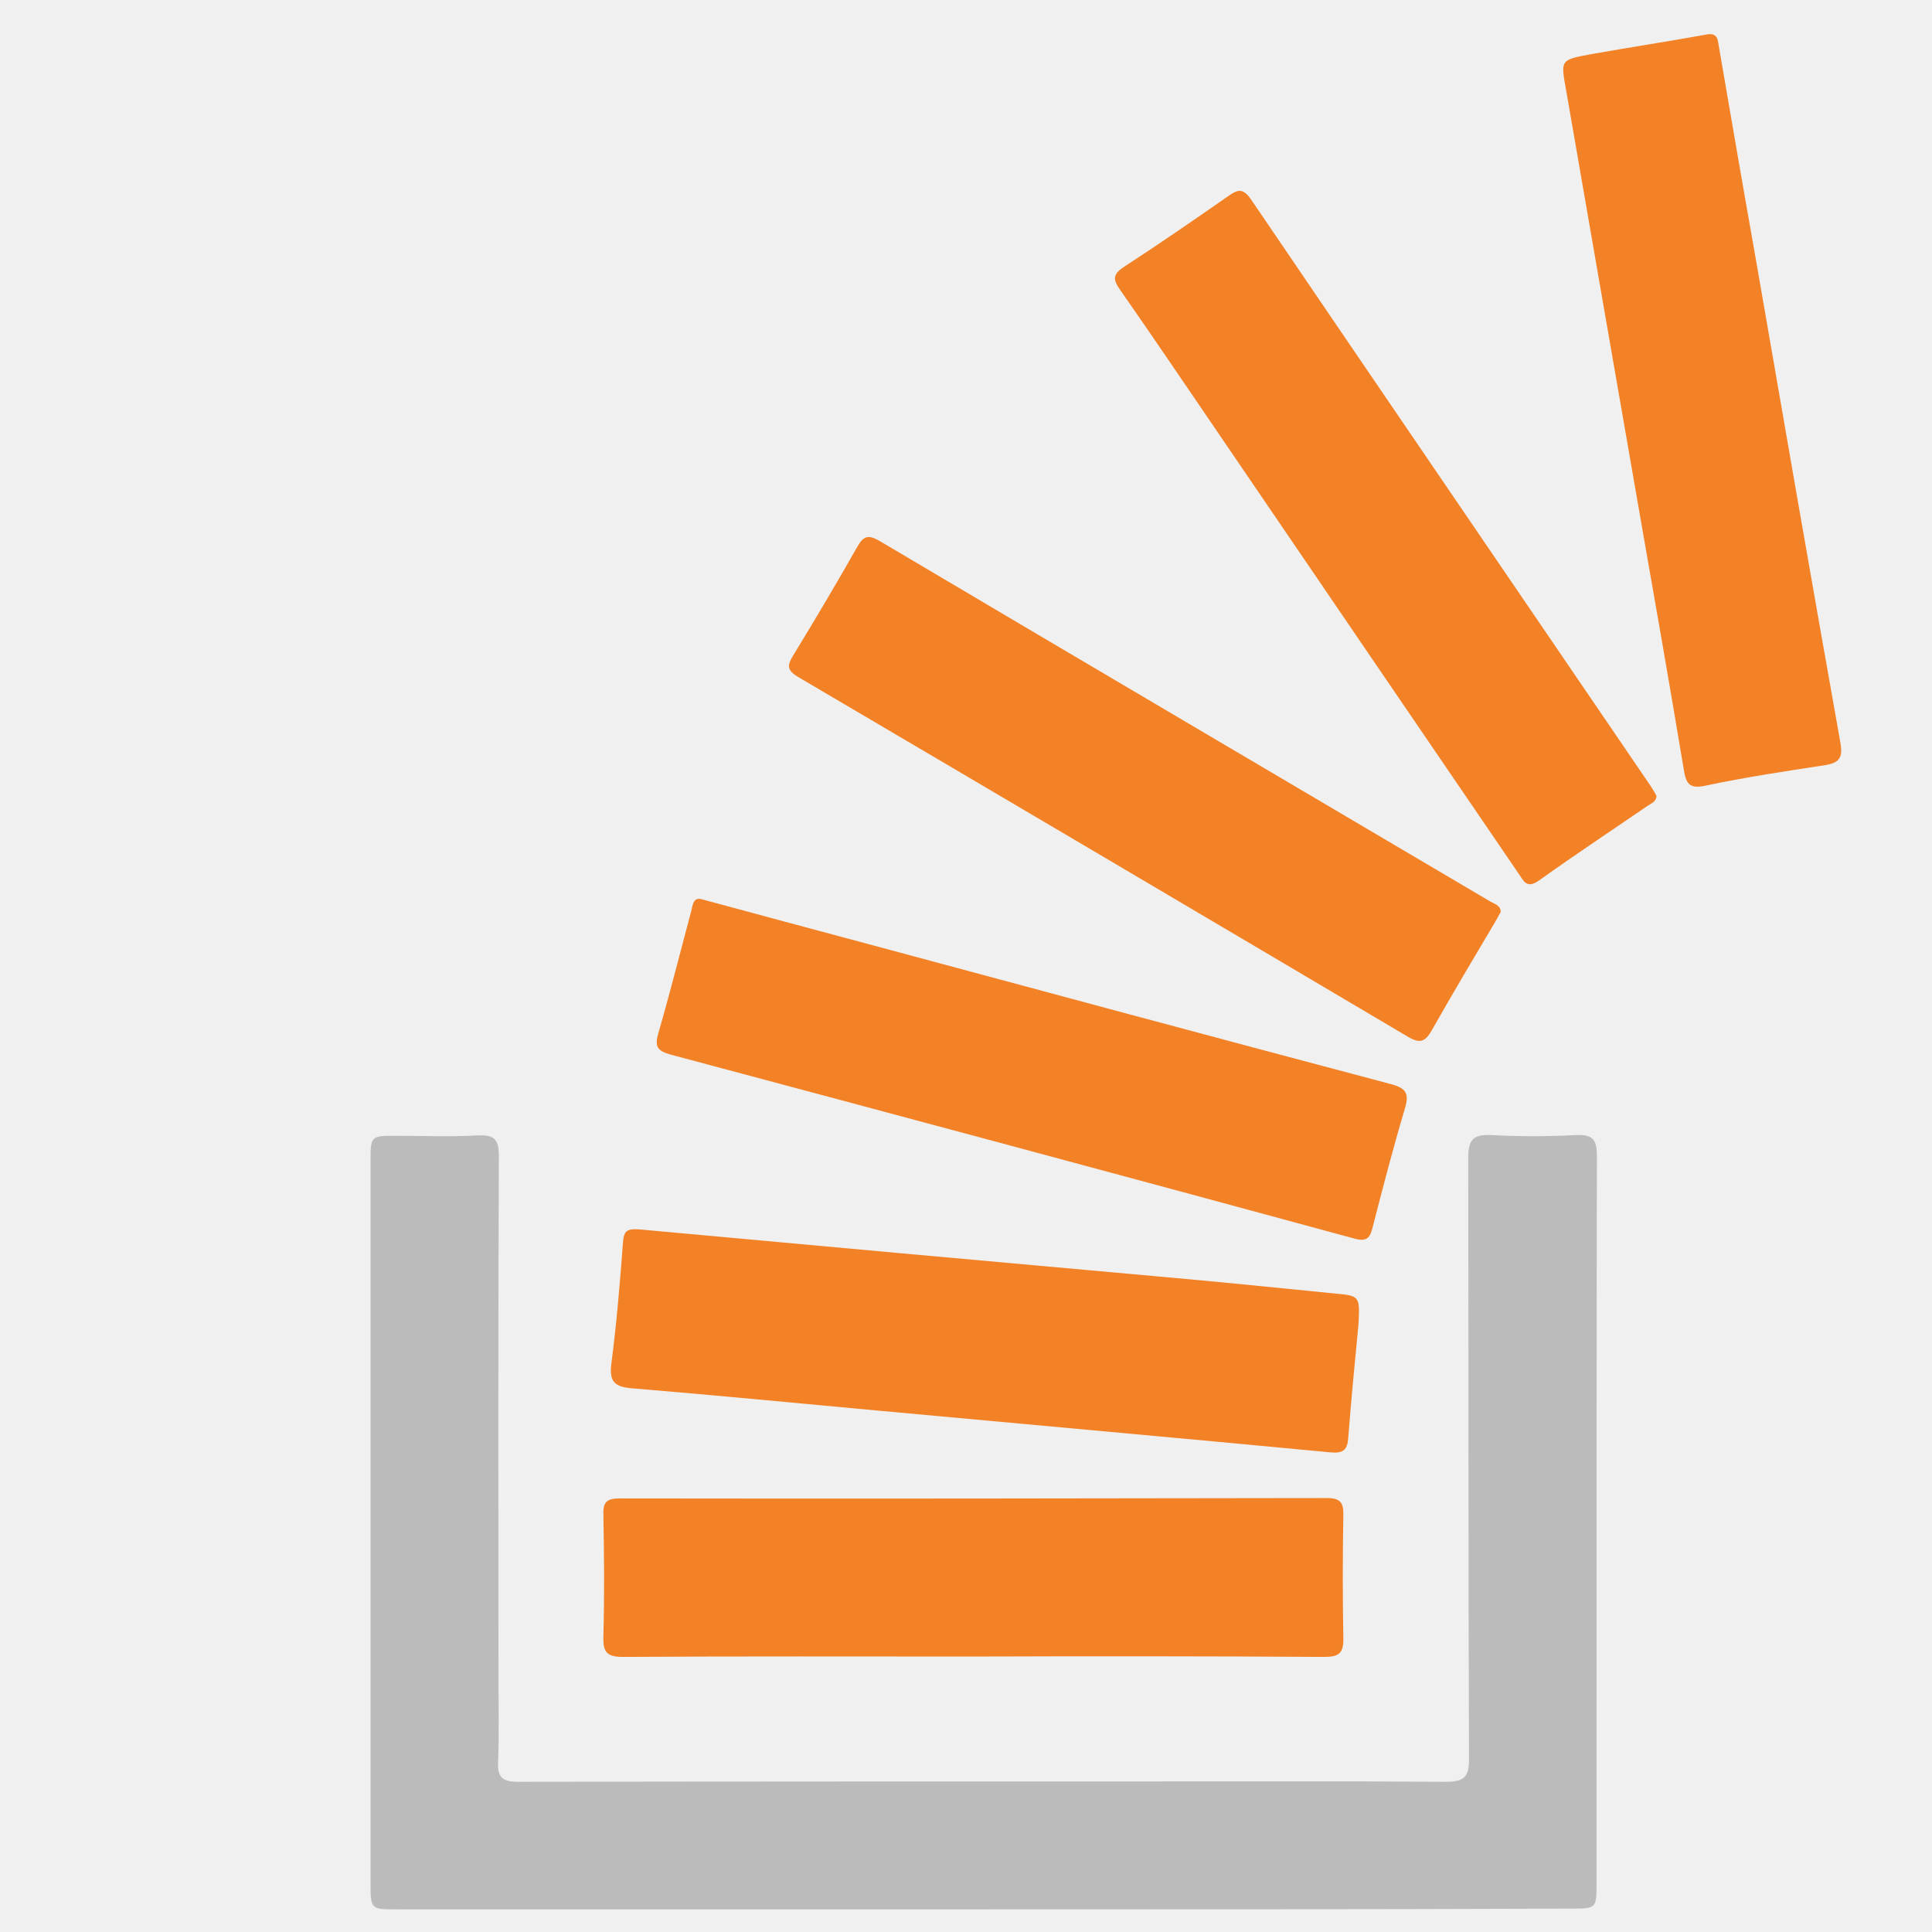
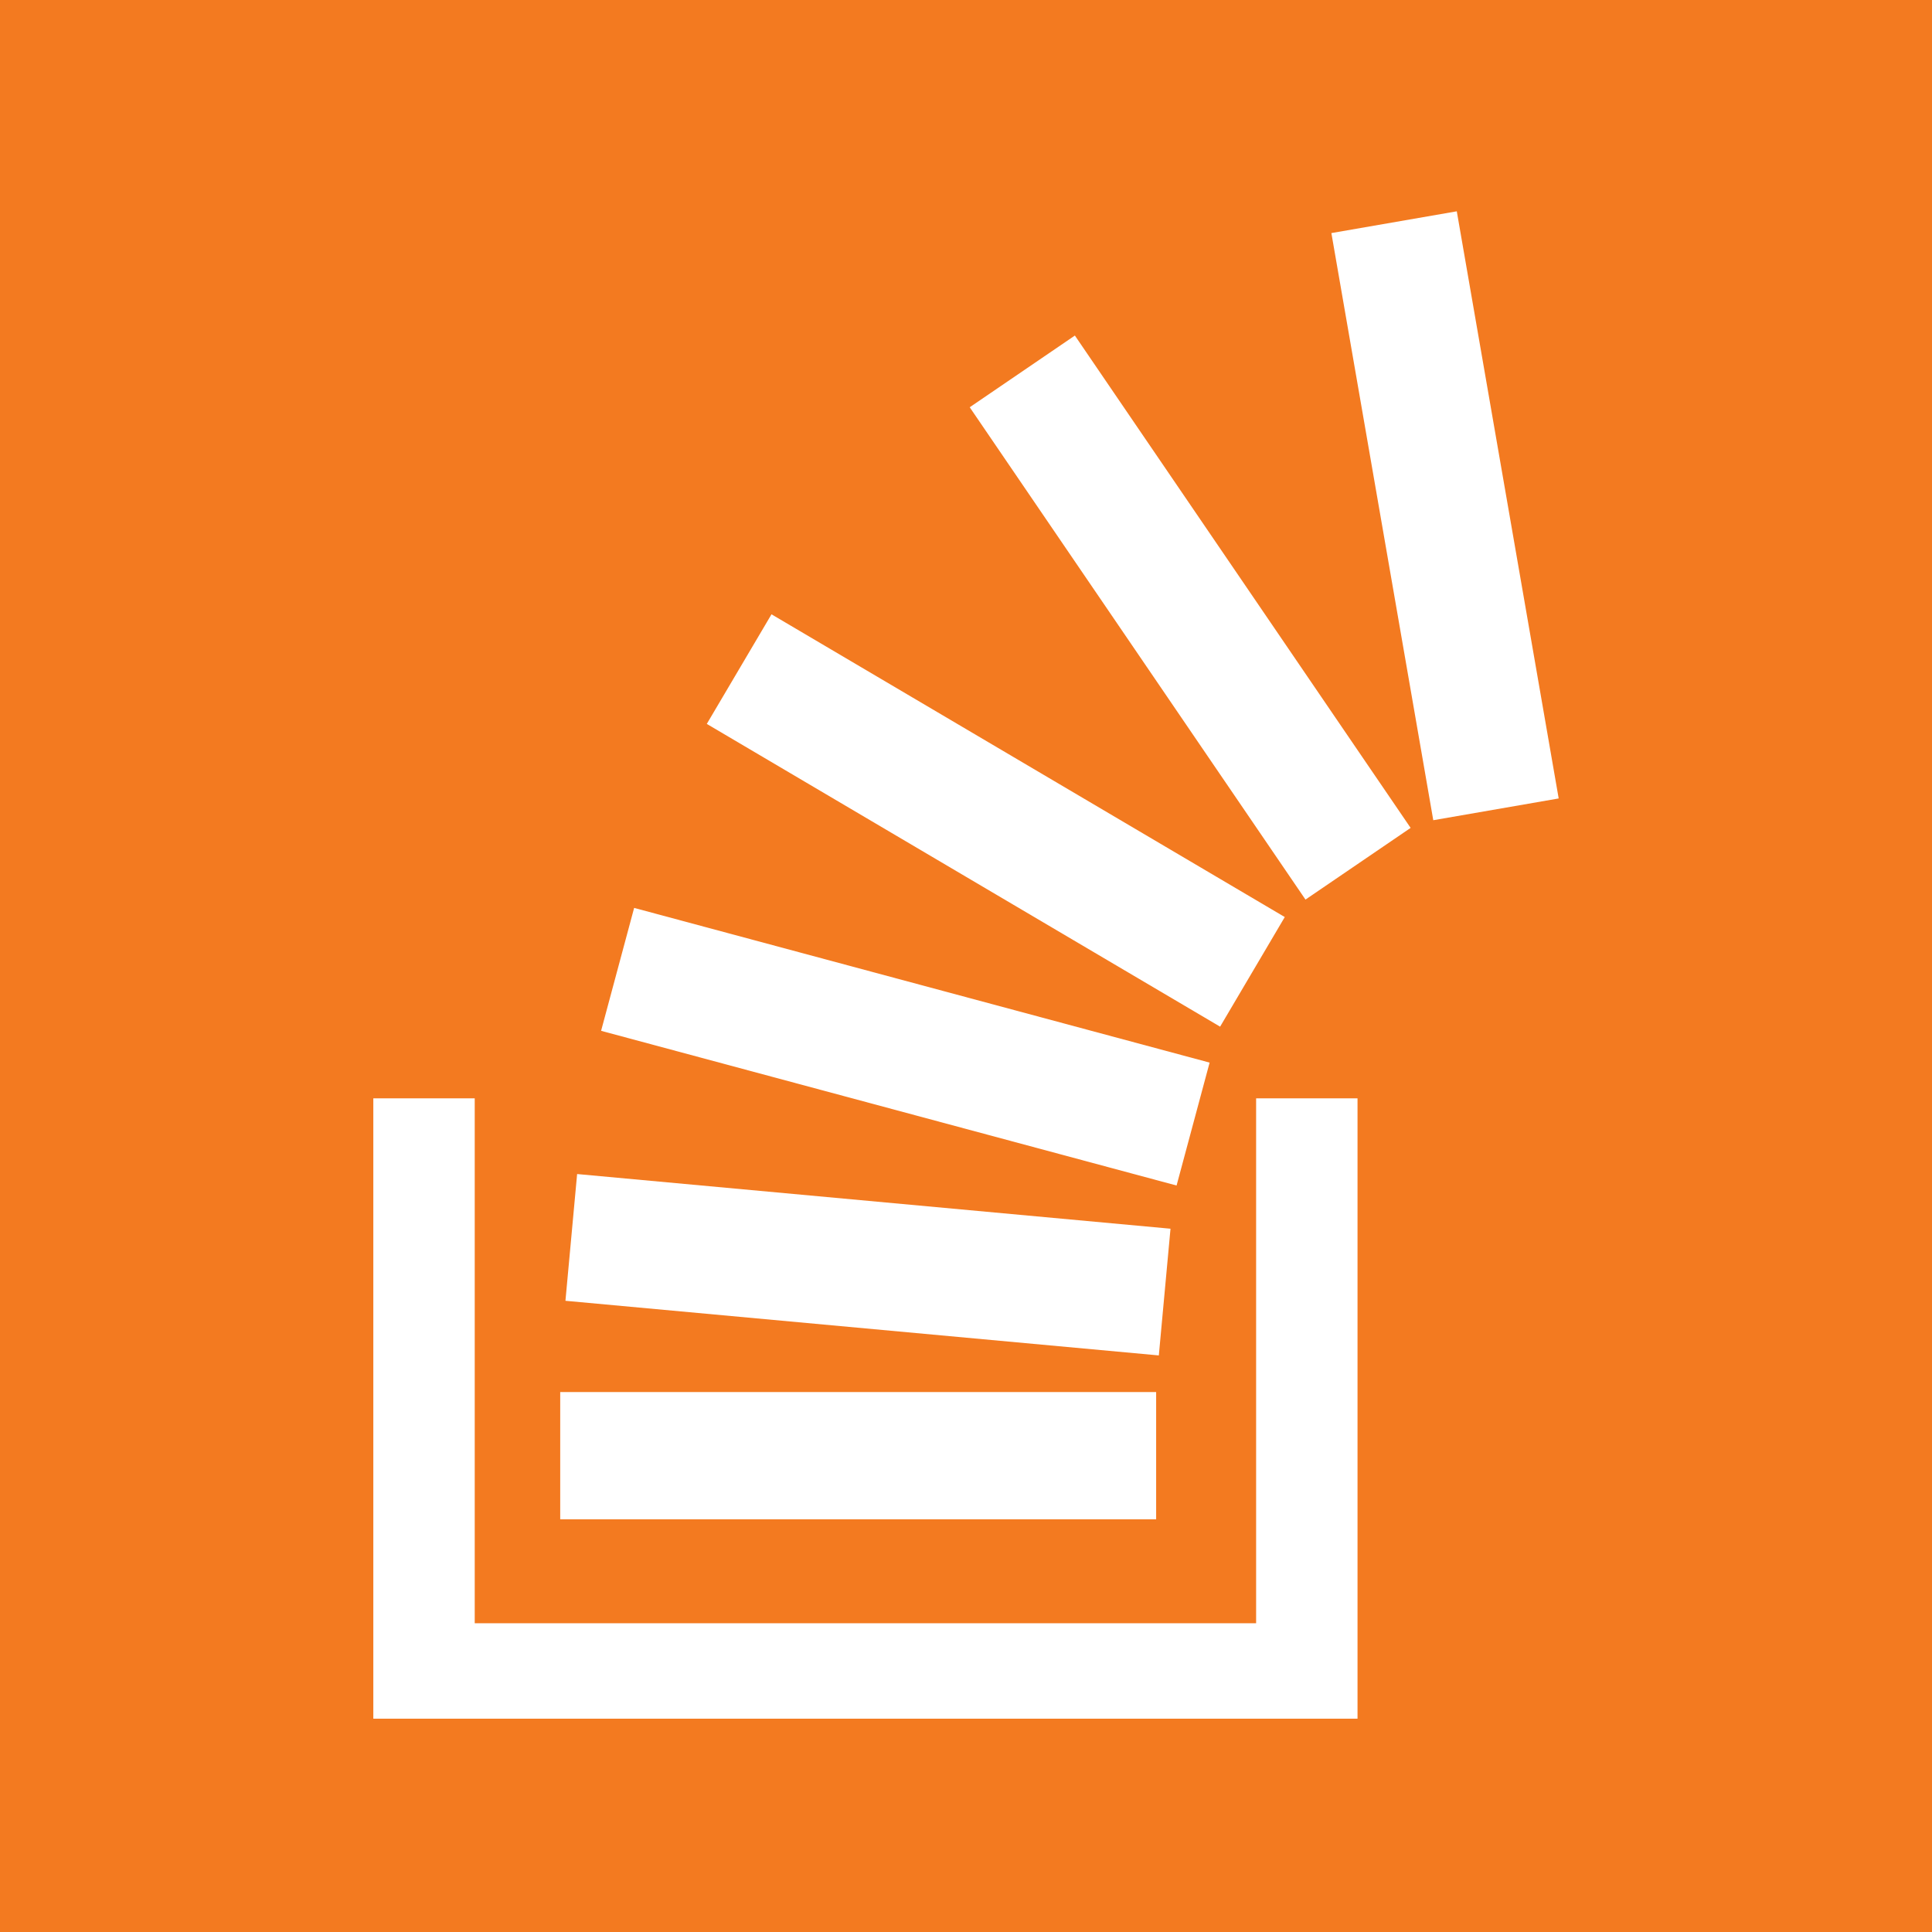
- <svg xmlns="http://www.w3.org/2000/svg" enable-background="new 0 0 512 512" id="Layer_1" version="1.1" viewBox="0 0 512 512" xml:space="preserve">
-   <g>
-     <path d="M260.7,506c-51.8,0-103.6,0-155.5,0c-7,0-7,0-7-7.2c0-63.7,0-127.3,0-191c0-6.8,0-6.8,6.9-6.8   c7.2,0,14.3,0.3,21.5-0.1c4.4-0.2,5.6,1,5.6,5.5c-0.2,46.2-0.1,92.3-0.1,138.5c0,7.3,0.2,14.7-0.1,22c-0.2,4.2,1.2,5.3,5.4,5.3   c55.8-0.1,111.6-0.1,167.5-0.1c26,0,52-0.1,78,0.1c4.9,0,6.5-1,6.4-6.3c-0.2-53-0.1-106-0.2-159c0-4.8,1.2-6.3,6.1-6.1   c7.5,0.4,15,0.4,22.5,0c4.6-0.2,5.5,1.4,5.5,5.6c-0.1,49.8-0.1,99.6-0.1,149.5c0,14.3,0,28.7,0,43c0,6.9,0,6.9-6.8,6.9   C364.3,506,312.5,506,260.7,506z" fill="#BCBBBB" />
-     <path d="M452,9.2c3.5-0.8,3.2,1.7,3.6,3.6c3.1,18,6.2,36.1,9.4,54.1c7.5,43.3,15,86.6,22.7,129.8   c0.8,4.3-0.4,5.5-4.2,6.1c-10.5,1.6-21.1,3.2-31.5,5.4c-4.5,1-5.2-0.7-5.8-4.4c-3.8-22.8-7.8-45.6-11.8-68.4   c-6.5-37.2-12.9-74.4-19.4-111.7c-1.4-7.8-1.5-7.8,6.4-9.3C431.6,12.6,441.9,11,452,9.2z" fill="#F38126" />
-     <path d="M439,210.9c-0.1,1.6-1.4,2-2.3,2.6c-9.6,6.6-19.3,13-28.8,19.8c-3.5,2.5-4.2-0.1-5.6-2   c-26-38.1-52-76.2-78-114.4c-9.1-13.3-18.1-26.7-27.4-40c-1.9-2.7-2.2-4.1,1-6.2c9.4-6.1,18.5-12.4,27.7-18.8   c2.4-1.7,3.8-2.1,5.9,0.9c35.2,51.8,70.5,103.5,105.8,155.3C437.9,209,438.5,210,439,210.9z" fill="#F38126" />
-     <path d="M360,351.1c-0.9,9.3-1.9,19.6-2.7,29.9c-0.2,3.2-1.3,4.2-4.6,3.9c-40.1-3.8-80.2-7.4-120.3-11.1   c-21.7-2-43.4-4.1-65.1-5.9c-4.3-0.4-5.9-1.7-5.3-6.4c1.4-10.7,2.3-21.5,3.1-32.3c0.2-3.2,1.3-3.6,4.3-3.4   c45.6,4.2,91.1,8.3,136.7,12.4c15.9,1.4,31.8,3,47.7,4.6C360.4,343.4,360.4,343.5,360,351.1z" fill="#F38126" />
-     <path d="M397.7,241.7c-0.5,0.8-0.9,1.7-1.4,2.5c-5.7,9.6-11.4,19.2-16.9,28.9c-1.7,3-3.1,3.5-6.2,1.7   c-53.9-31.9-107.8-63.7-161.7-95.4c-3-1.8-2.9-3.1-1.3-5.7c5.8-9.5,11.5-19.1,17-28.8c1.6-2.8,2.8-3.3,5.8-1.6   c54,32,108.1,63.8,162.1,95.7C396.1,239.6,397.7,239.9,397.7,241.7z" fill="#F38126" />
-     <path d="M186.3,238.4c14.5,3.9,28.8,7.8,43.1,11.6c46.4,12.5,92.8,25,139.2,37.3c4.1,1.1,4.9,2.5,3.7,6.5   c-3.1,10.4-5.8,20.8-8.5,31.3c-0.7,2.9-1.5,4.1-5,3.1c-60.3-16.4-120.7-32.6-181-48.7c-3.6-1-4.4-2.1-3.3-5.8   c3.1-10.7,5.8-21.5,8.7-32.3C183.6,239.8,183.7,237.5,186.3,238.4z" fill="#F38126" />
-     <path d="M257.5,439c-30.8,0-61.6-0.1-92.4,0.1c-4.2,0-5.3-1.2-5.2-5.3c0.3-10.8,0.2-21.7,0-32.5   c-0.1-3.3,1-4.2,4.3-4.2c62.5,0.1,124.9,0,187.4-0.1c3.6,0,4.5,1.2,4.4,4.6c-0.2,10.8-0.2,21.7,0,32.5c0.1,4-1.2,5-5,5   C319.8,438.9,288.6,438.9,257.5,439C257.5,439,257.5,439,257.5,439z" fill="#F38126" />
+ <svg xmlns="http://www.w3.org/2000/svg" enable-background="new 0 0 515.91 728.5" height="512" id="Layer_1" version="1.1" viewBox="0 0 512 512" width="512" xml:space="preserve">
+   <defs id="defs7" />
+   <g id="g3102">
+     <path d="m 0,-1.5e-5 0,512 512,0 0,-512 L 0,-1.5e-5 z" id="path5060" style="fill:#f37a20;fill-opacity:1;fill-rule:nonzero;stroke:none" />
+     <g id="g4534" style="fill:#ffffff;fill-opacity:1" transform="matrix(1.580748,0,0,1.580748,-1689.838,-519.699)">
+       <rect height="21.336" id="rect6" style="fill:#ffffff;fill-opacity:1" width="99.907" x="1162.931" y="562.144" />
+       <rect height="21.339" id="rect8" style="fill:#ffffff;fill-opacity:1" transform="matrix(0.1709951,0.9852719,-0.9852719,0.1709951,0,0)" width="99.904" x="583.388" y="-1231.623" />
+       <polygon id="polygon10" points="191.668,291.191 291.147,300.357 289.189,321.6 189.709,312.44 " style="fill:#ffffff;fill-opacity:1" transform="translate(974.0981,234.403)" />
+       <rect height="21.338" id="rect12" style="fill:#ffffff;fill-opacity:1" transform="matrix(0.9657151,0.2596041,-0.2596041,0.9657151,0,0)" width="99.903" x="1259.892" y="159.368" />
+       <polygon id="polygon14" points="224.254,197.353 310.304,248.107 299.464,266.484 213.408,215.727 " style="fill:#ffffff;fill-opacity:1" transform="translate(974.0981,234.403)" />
+       <polygon id="polygon16" points="275.116,150.619 331.403,233.161 313.776,245.178 257.485,162.641 " style="fill:#ffffff;fill-opacity:1" transform="translate(974.0981,234.403)" />
+       <polygon id="polygon18" points="157.776,382.5 162.758,382.5 322.5,382.5 322.5,382.836 322.5,377.852 322.5,278.5 305.5,278.5 305.5,366.5 174.5,366.5 174.5,278.5 157.5,278.5 157.5,382.5 " style="fill:#ffffff;fill-opacity:1" transform="translate(974.0981,234.403)" />
+     </g>
  </g>
</svg>
